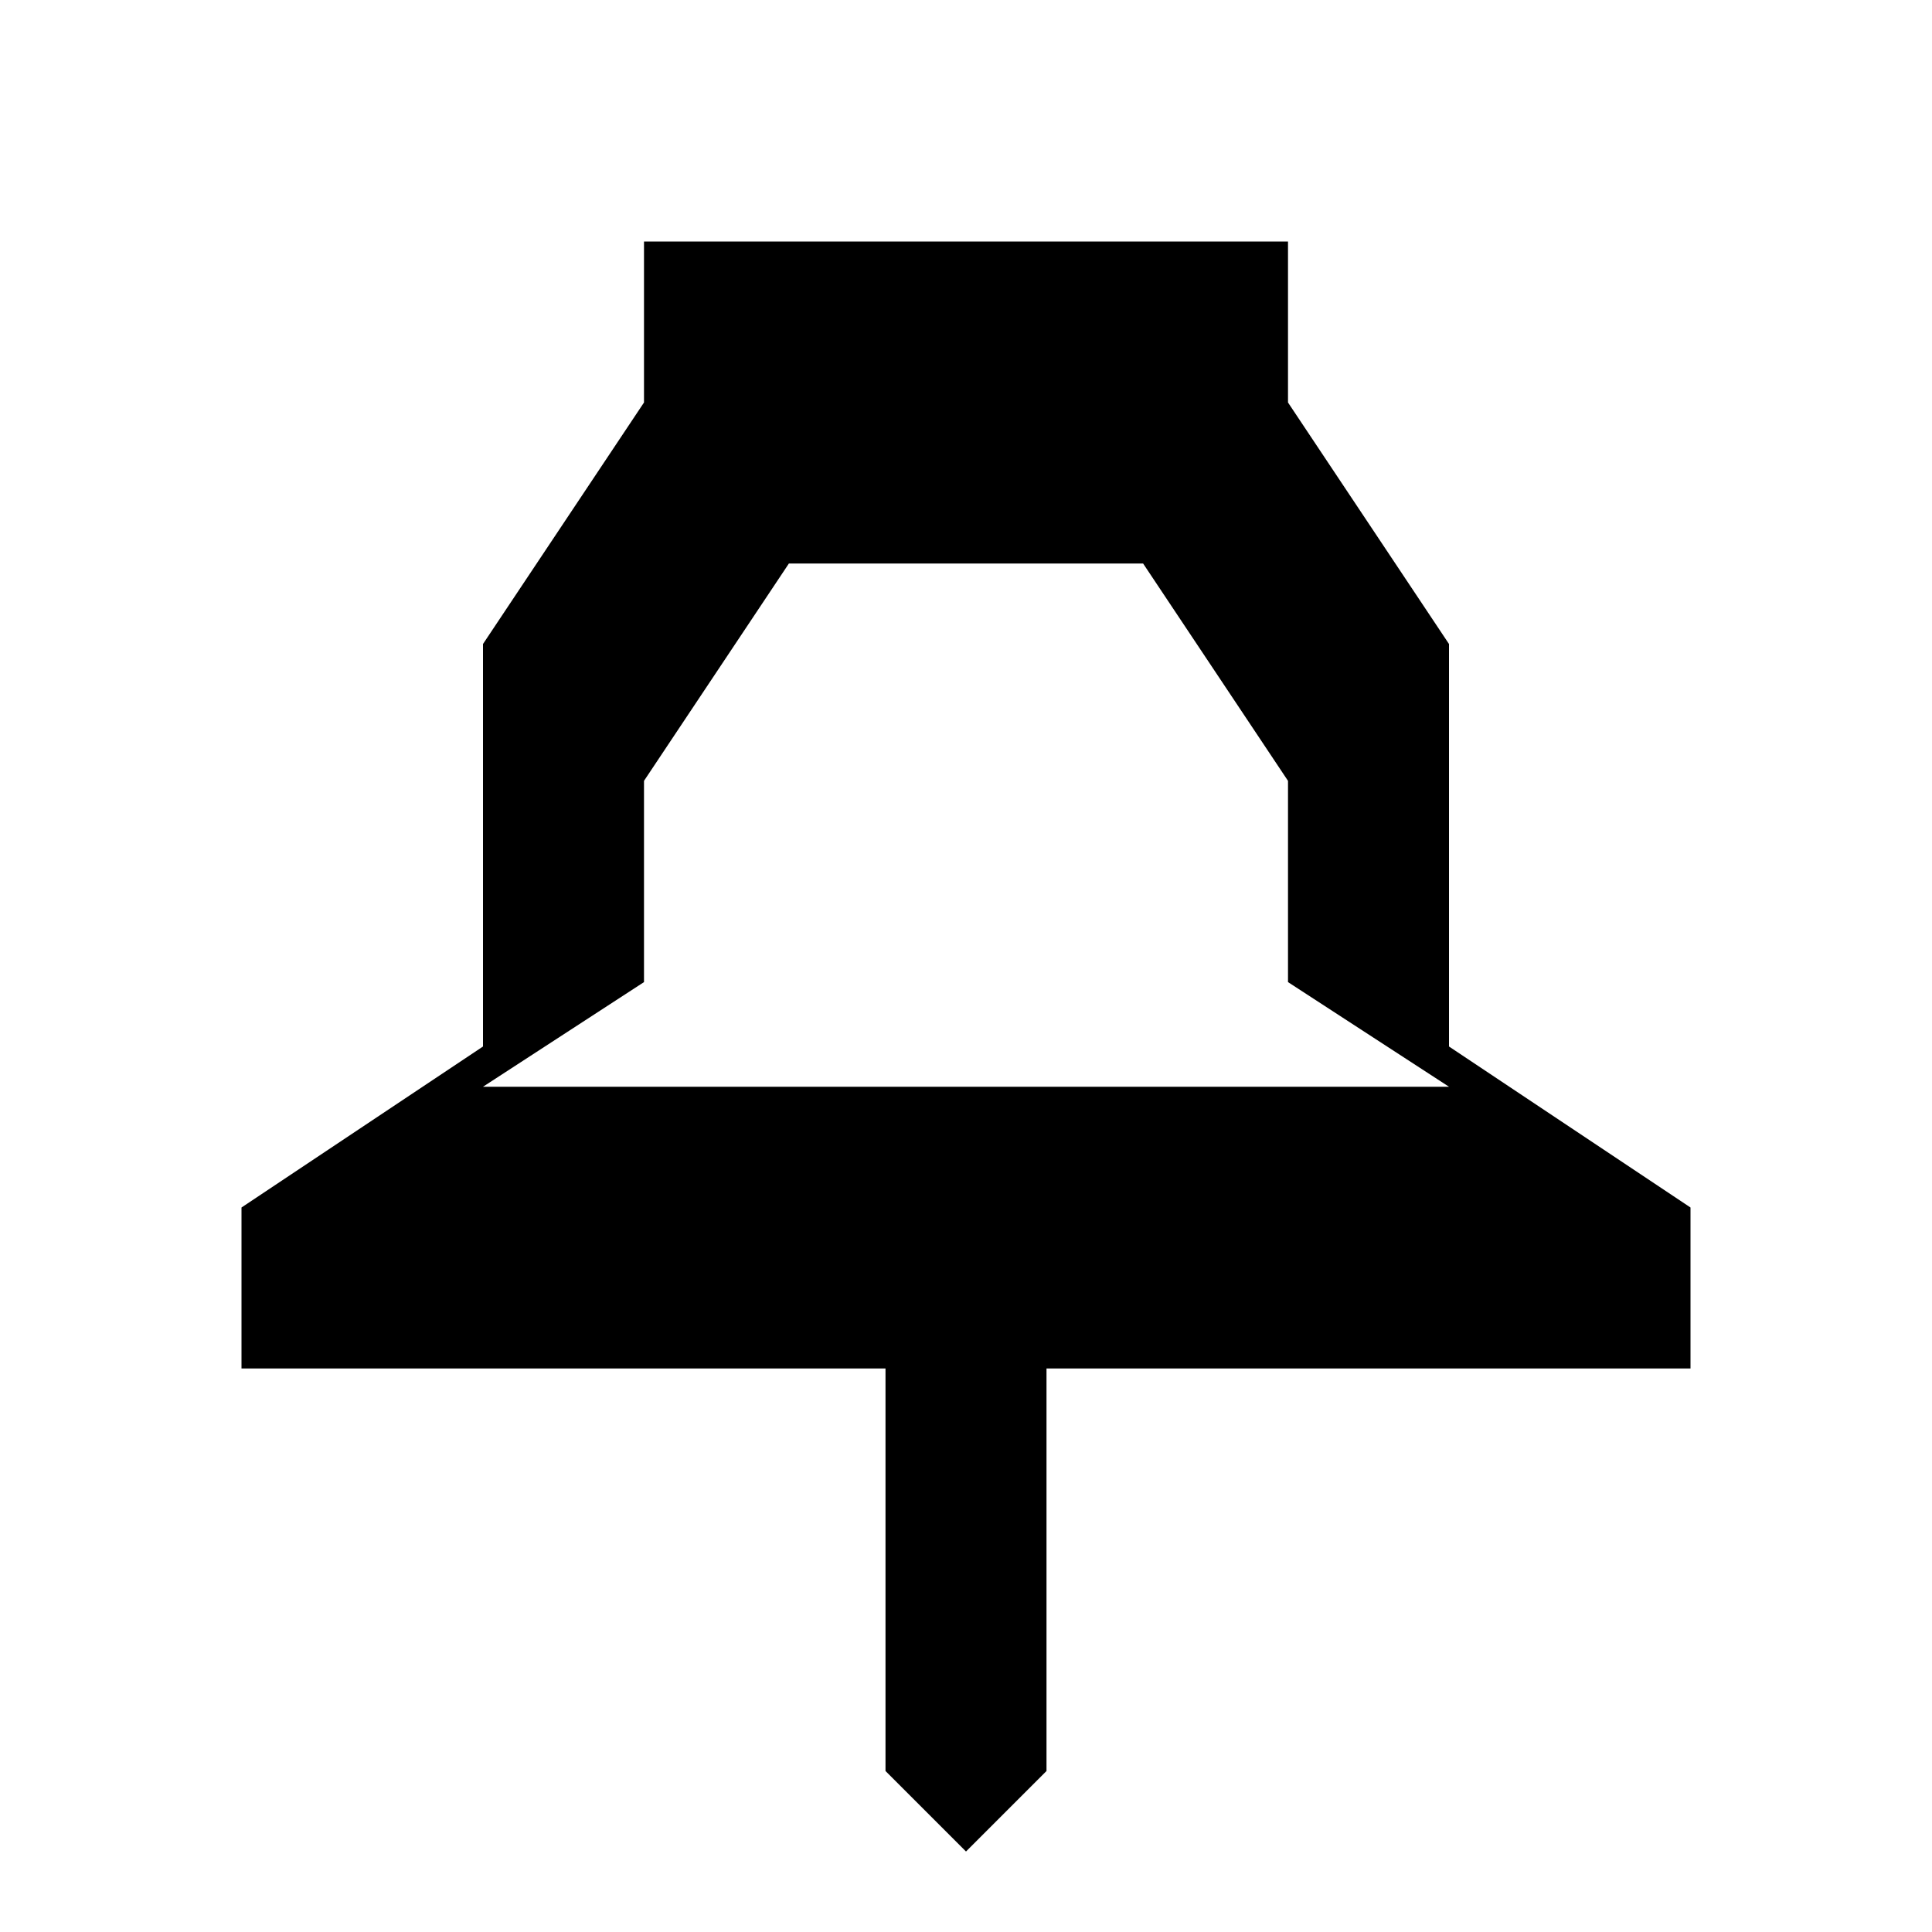
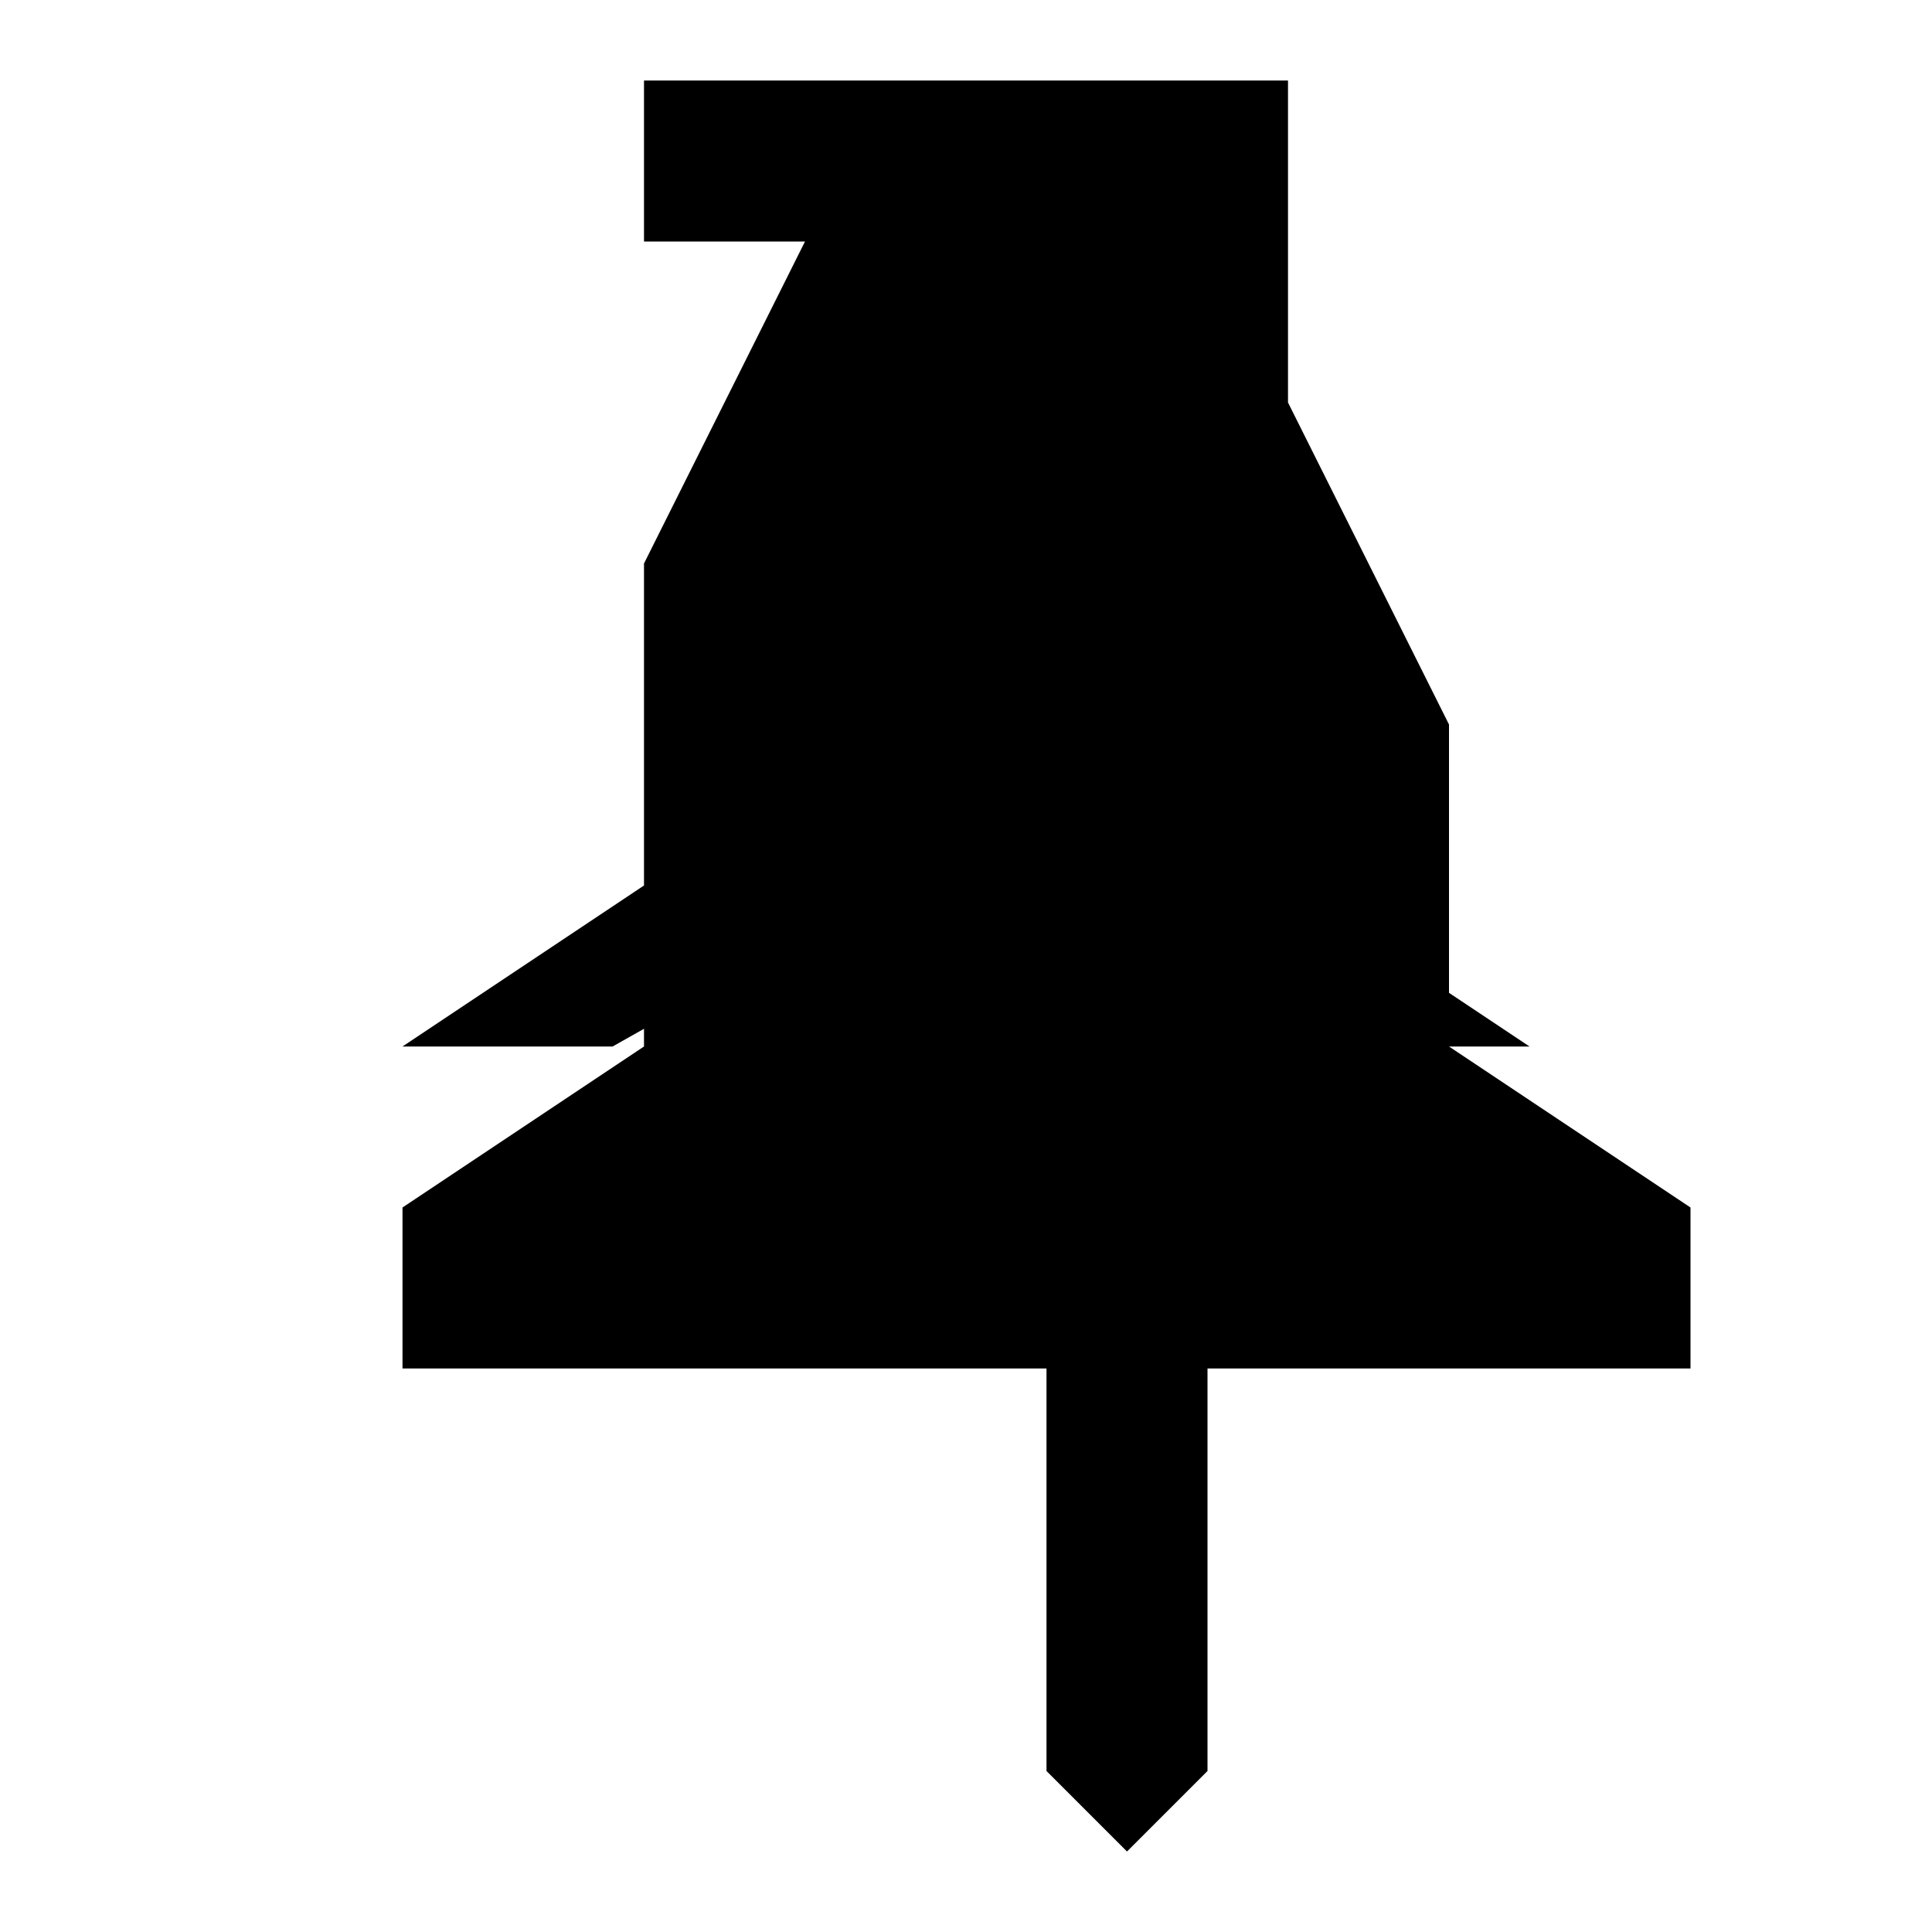
<svg xmlns="http://www.w3.org/2000/svg" width="24" height="24" viewBox="0 0 24 24" fill="currentColor">
-   <path d="M8 3h8v2l2 3v5l3 2v2H13v5l-1 1-1-1v-5H3v-2l3-2V8l2-3V3zm1.8 4L8 9.7v2.5l-2 1.3h12l-2-1.3V9.7L14.2 7H9.8z" />
+   <path d="M8 3h8v2l2 4v4l3 2v2h-6v5l-1 1-1-1v-5H5v-2l3-2V7l2-4h-2V1h8v2h-2l2 4v4l3 2H5l3-2V7l2-4zm2.24 4-1 2v3.08L7.61 13h8.78l-1.63-.92V9l-1-2h-3.52z" />
</svg>
